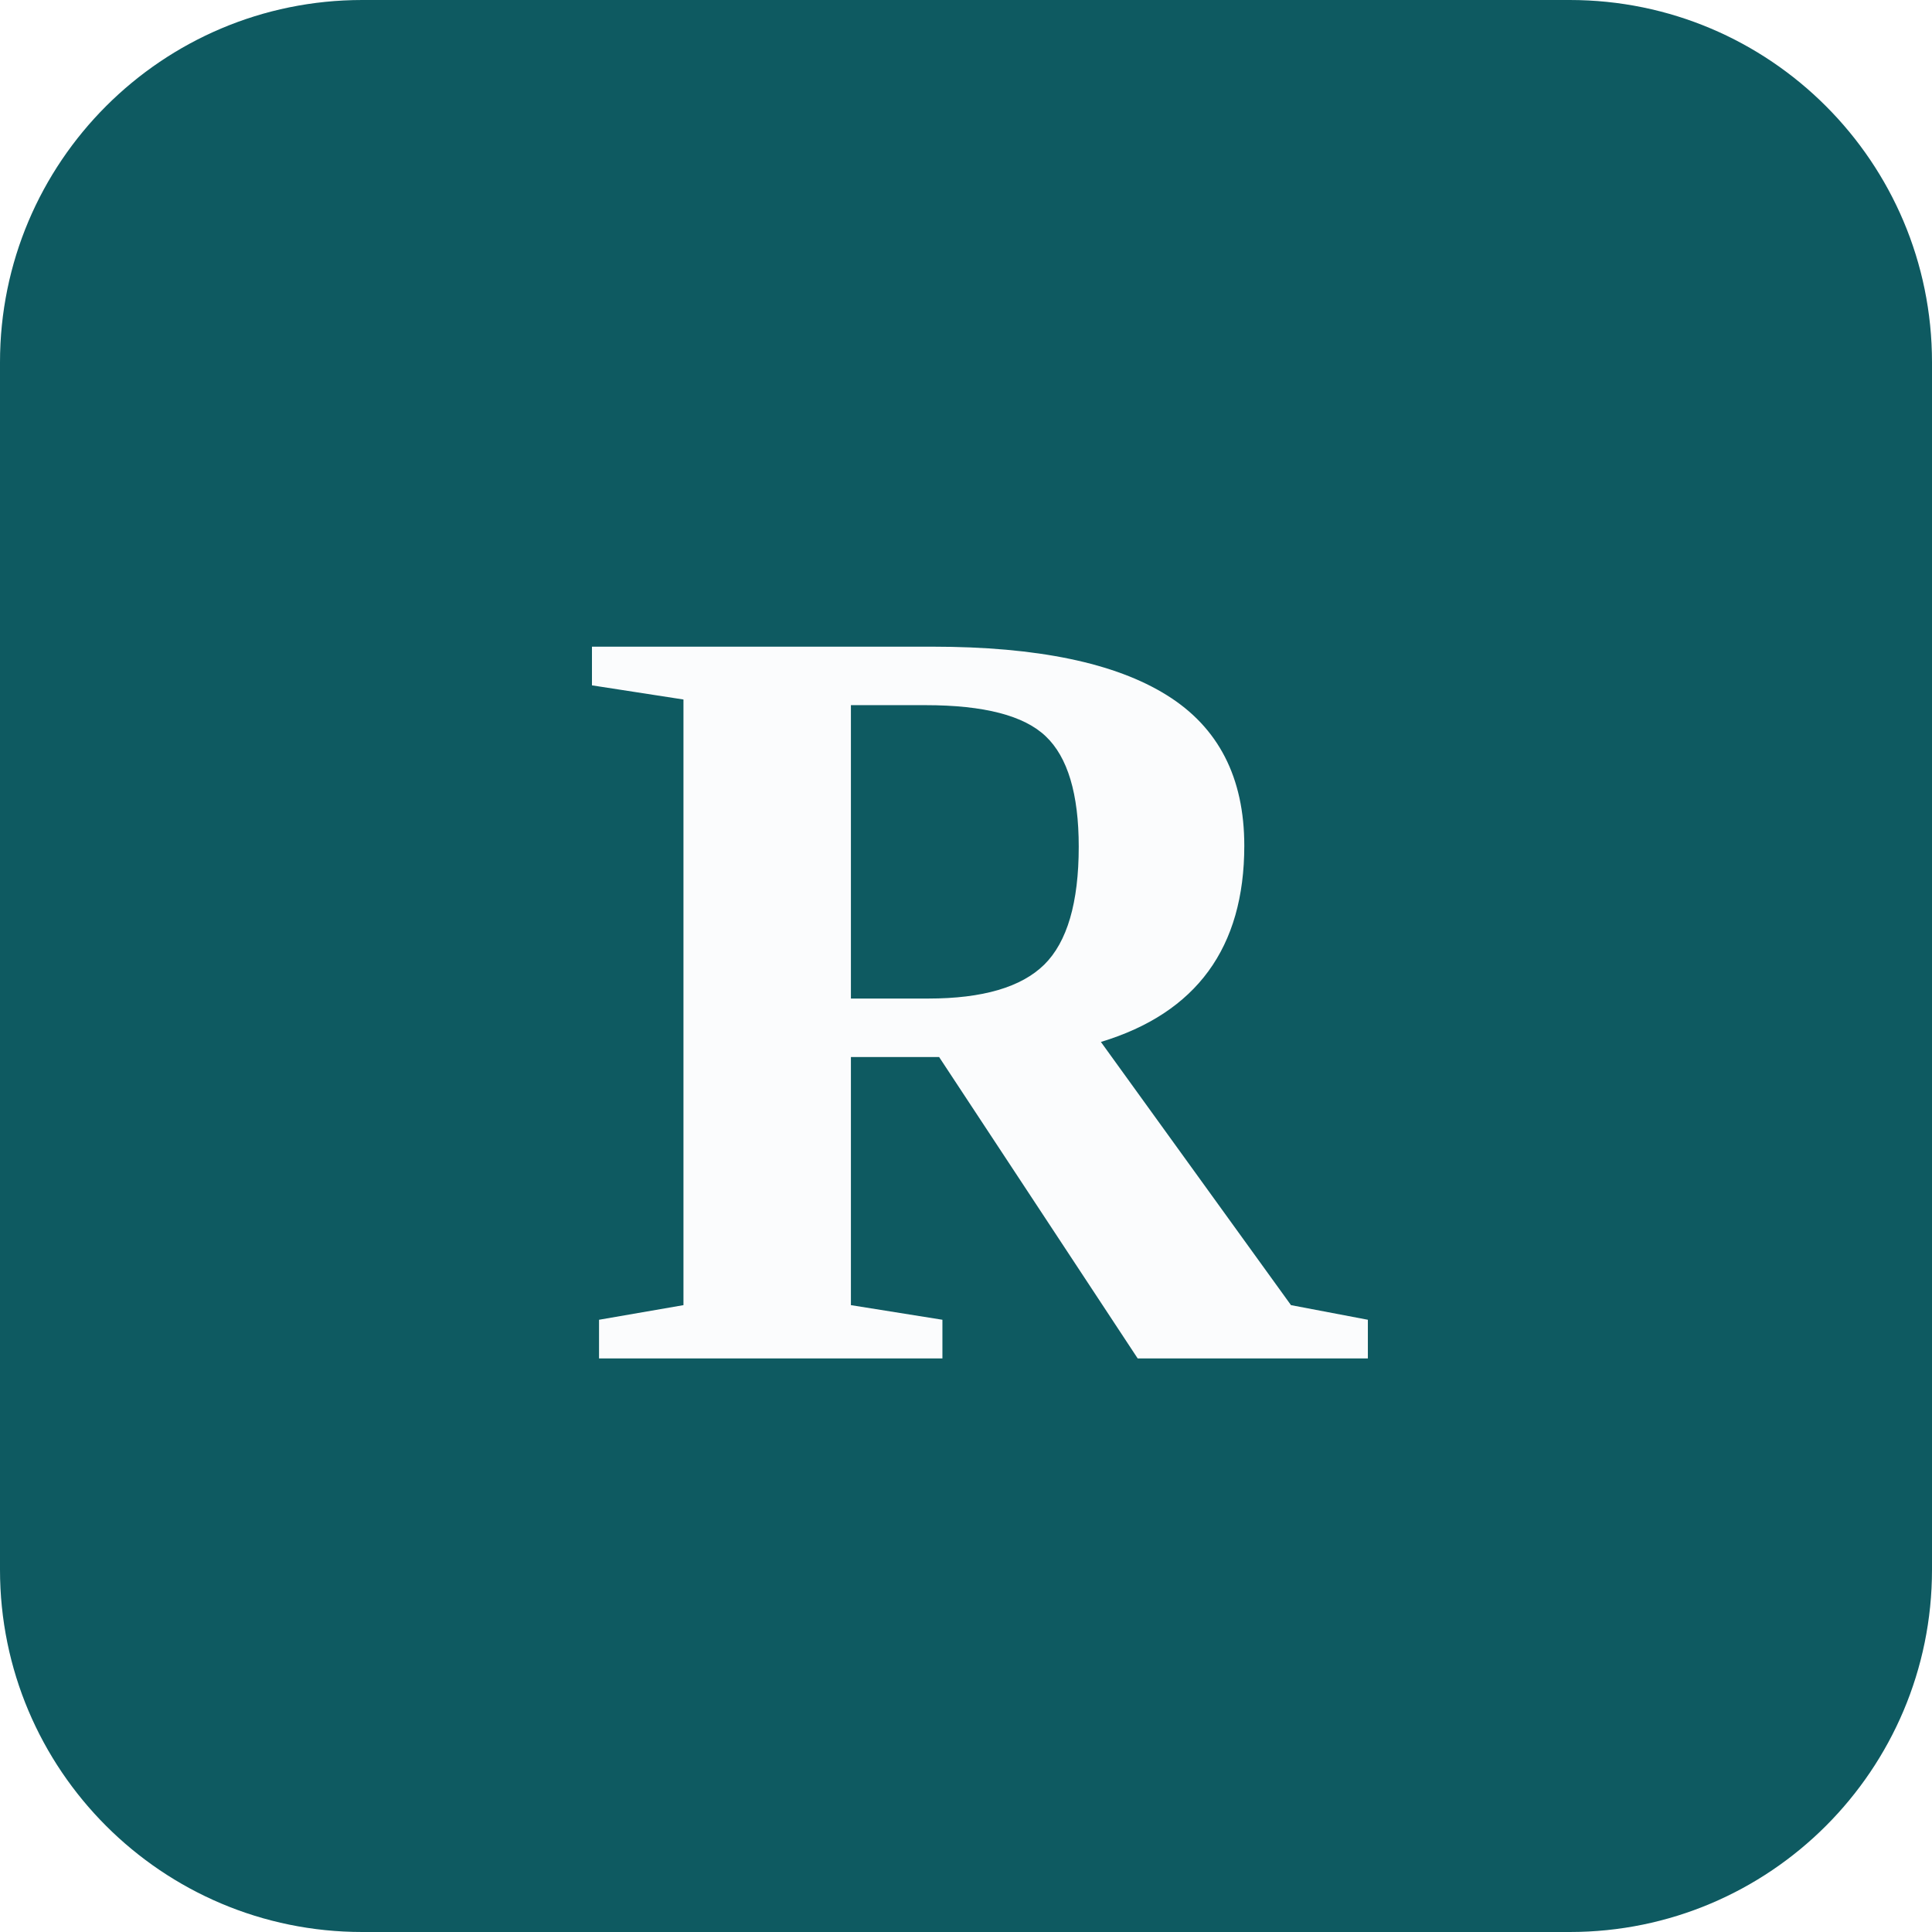
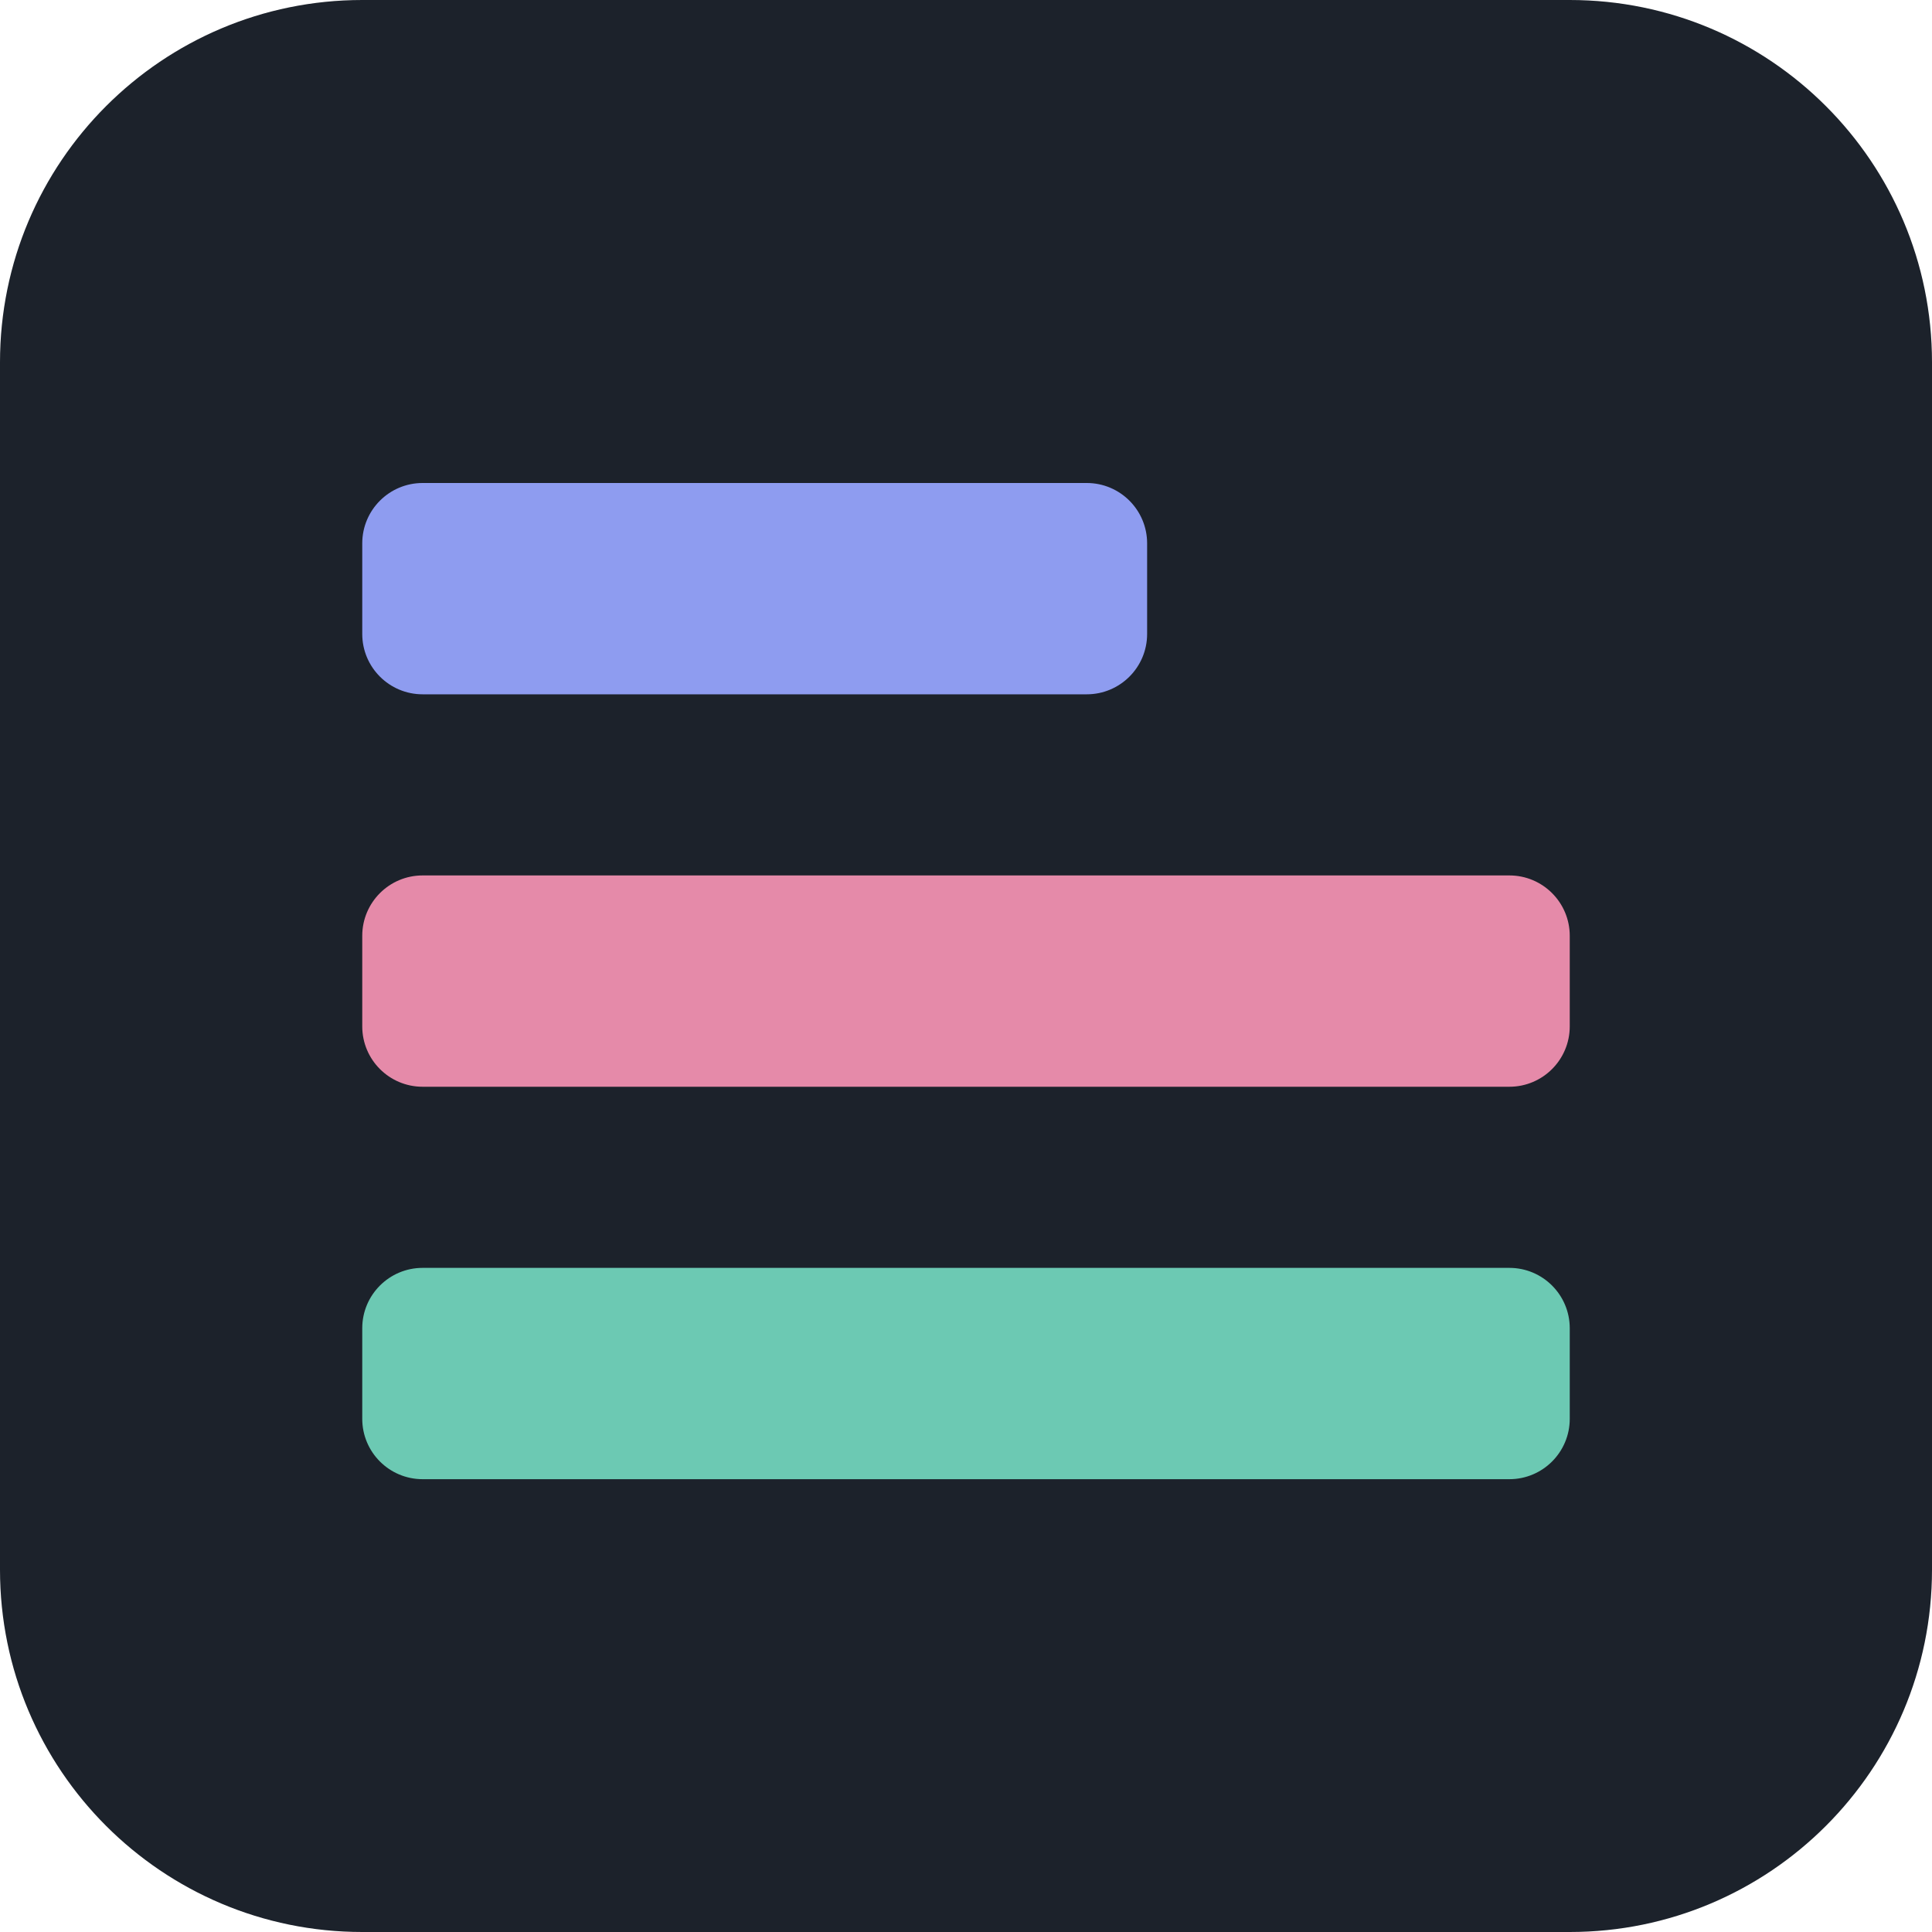
<svg xmlns="http://www.w3.org/2000/svg" viewBox="0 0 64 64">
-   <rect width="64" height="64" rx="12" fill="#0E5A61" />
-   <text x="32" y="45" font-family="Georgia, 'Times New Roman', serif" font-size="36" font-weight="600" fill="#FBFCFD" text-anchor="middle">R</text>
+   <rect width="64" height="64" rx="12" fill="#1C222B" />
+   <rect x="12" y="16" width="26" height="7" rx="2" fill="#8E9CF0" />
+   <rect x="12" y="29" width="40" height="7" rx="2" fill="#E58AA9" />
+   <rect x="12" y="42" width="40" height="7" rx="2" fill="#6CC9B3" />
</svg>
